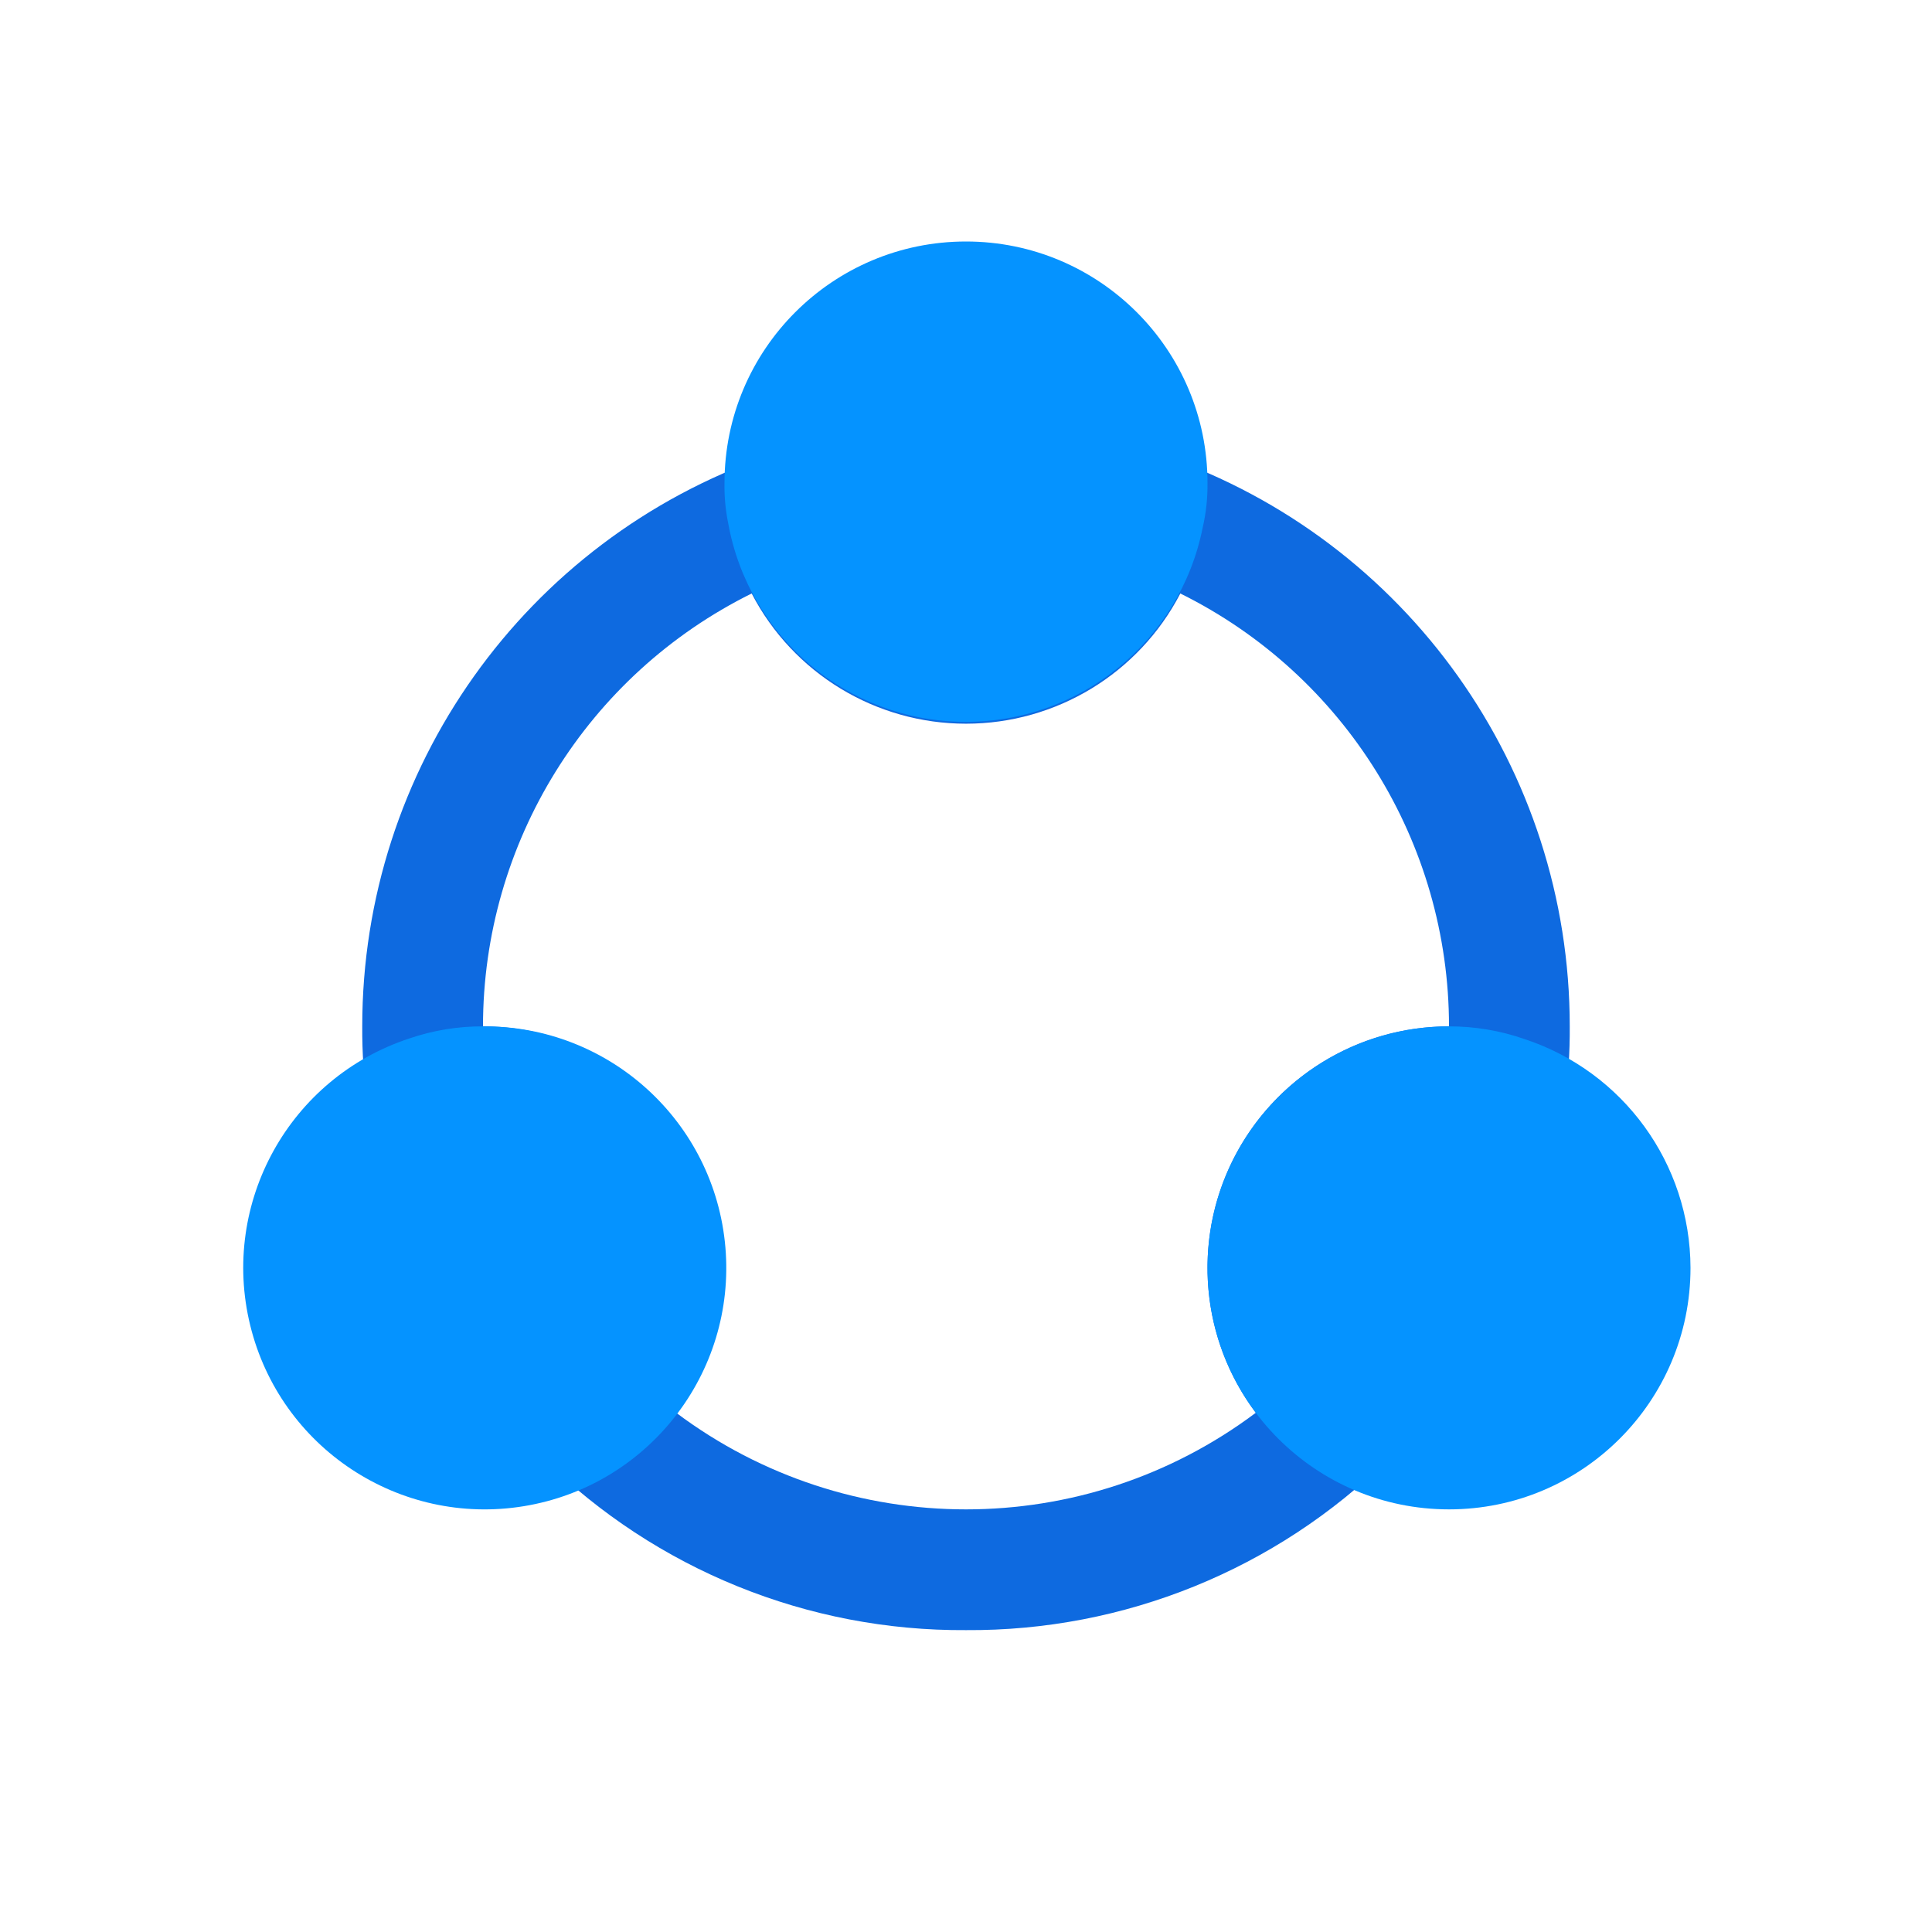
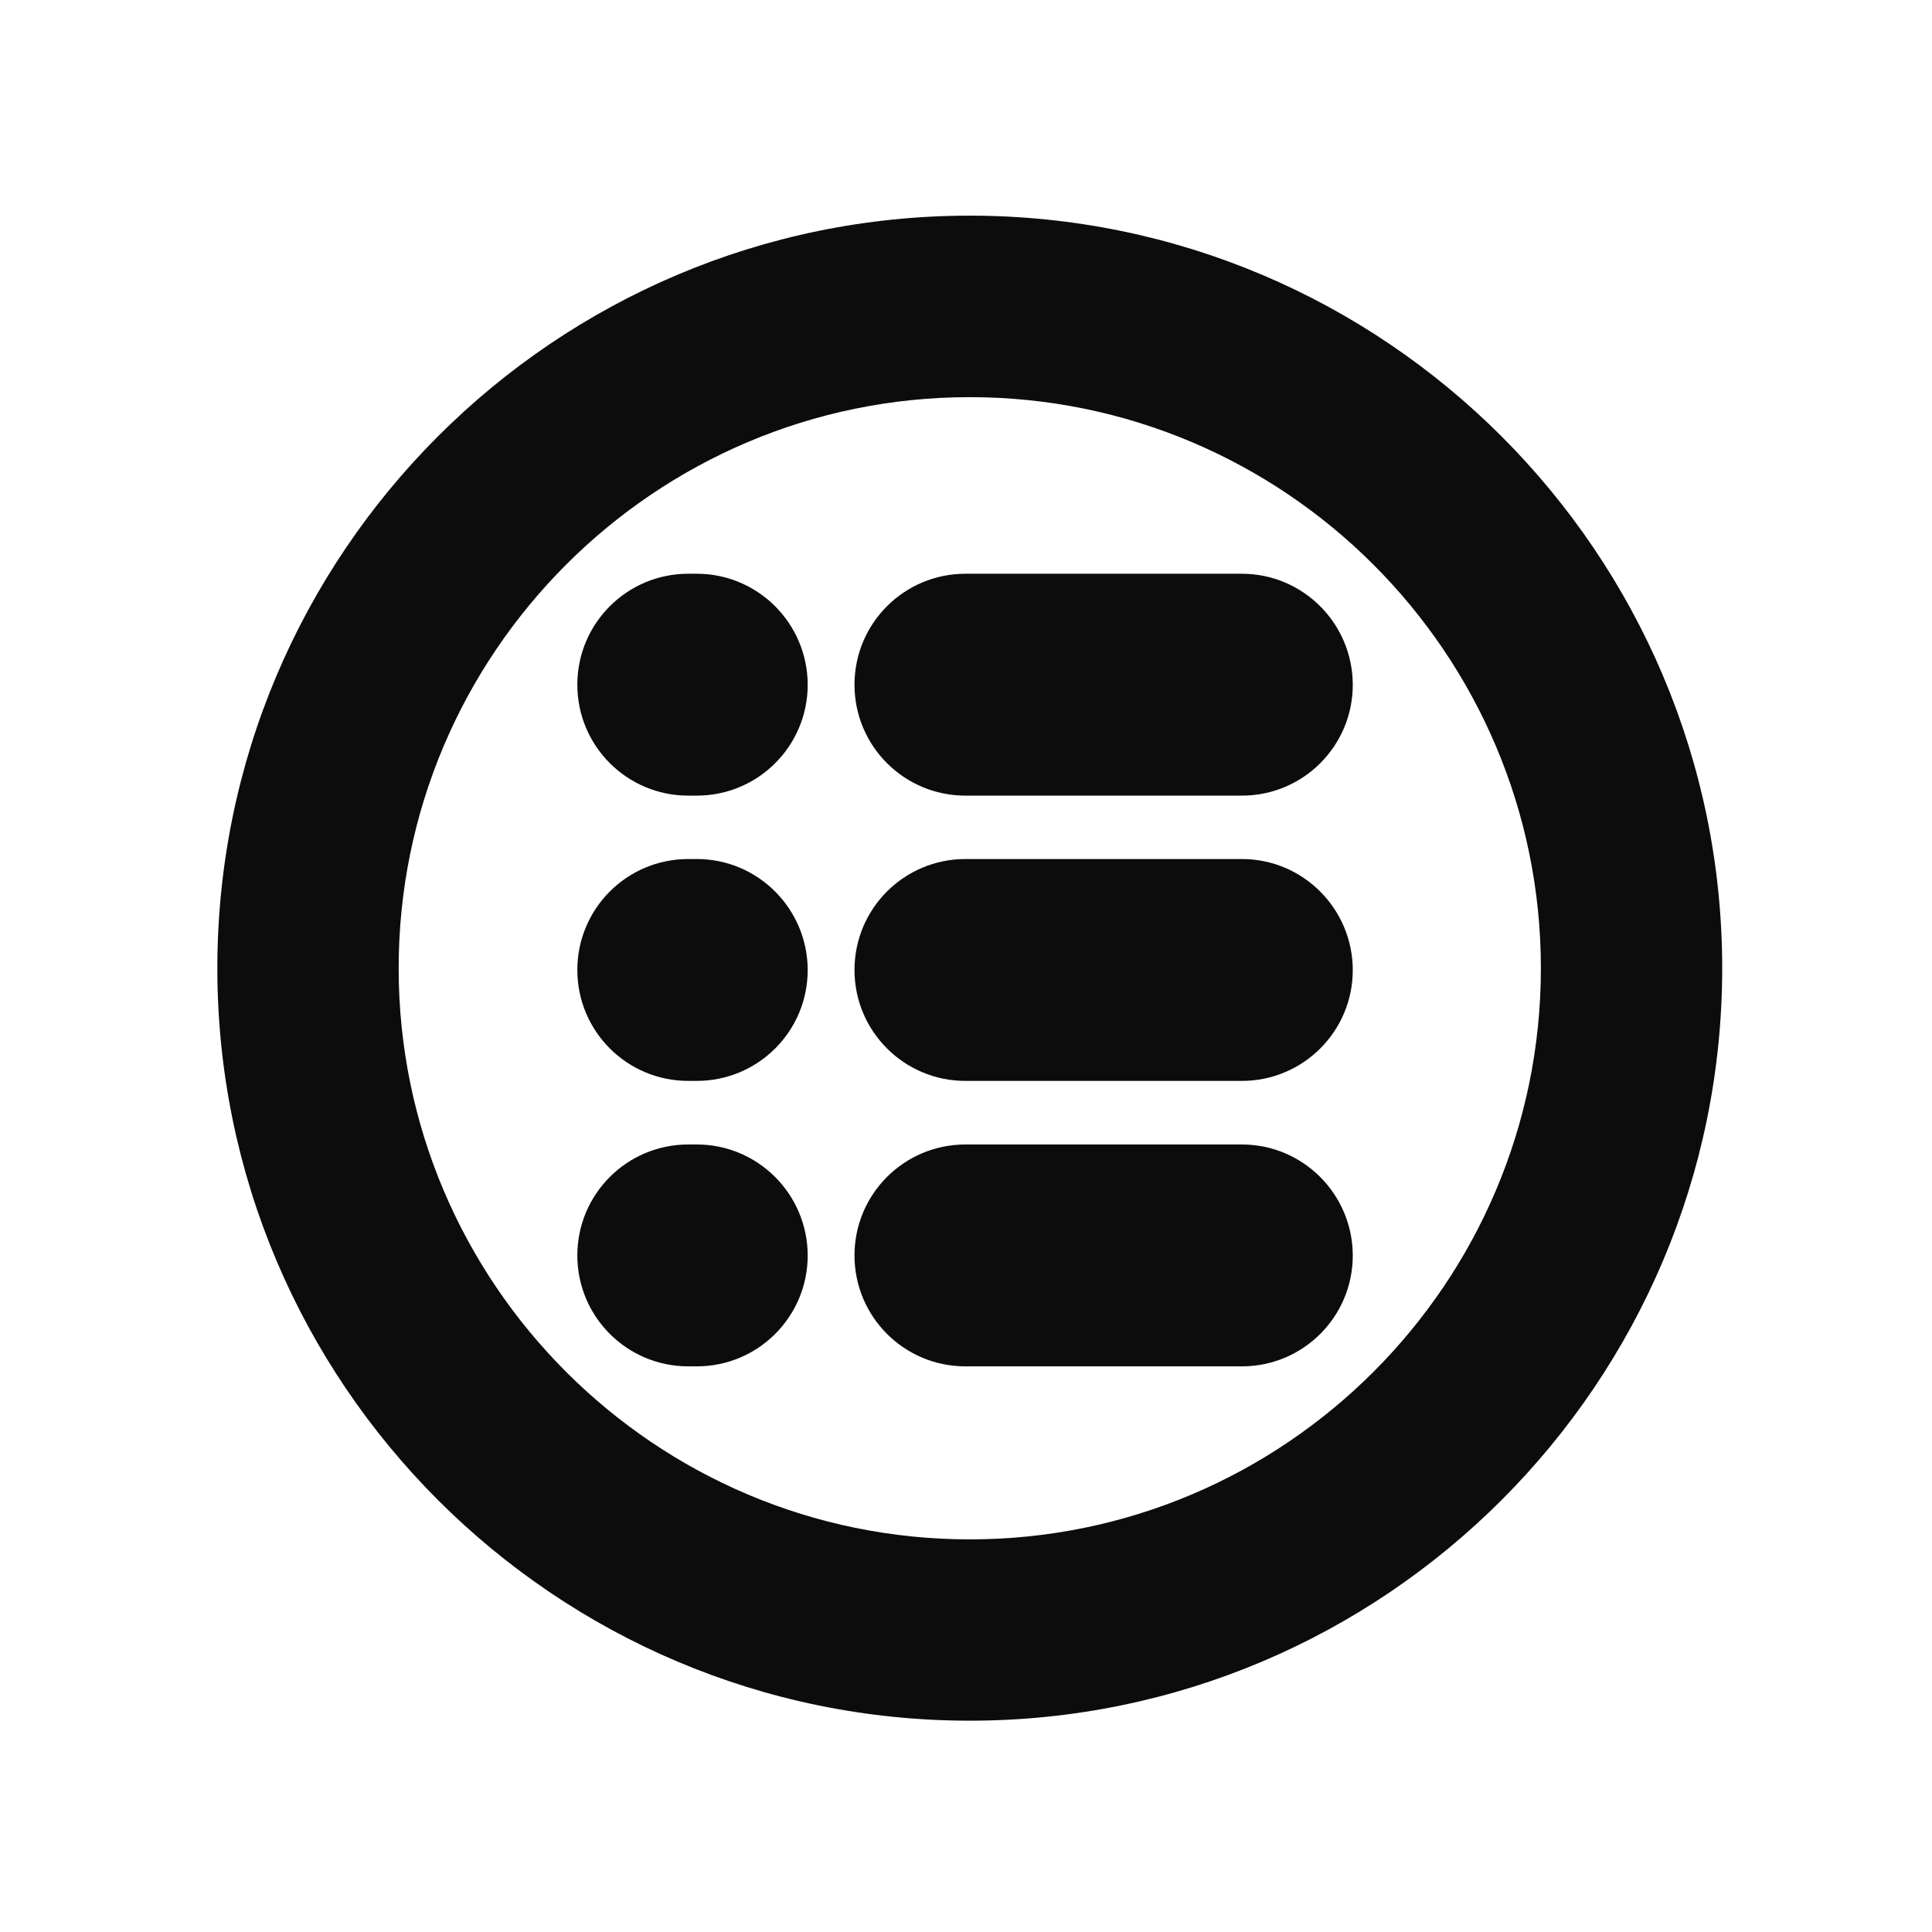
- <svg xmlns="http://www.w3.org/2000/svg" viewBox="0 0 32 32">
-   <defs>
-     <style>.cls-1{fill:#0e6ae0;}.cls-2{fill:#0593ff;}</style>
-   </defs>
-   <g id="Share">
-     <path class="cls-1" d="M16,27a9.88,9.88,0,0,1-7-2.84,1,1,0,0,1,.13-1.53A2,2,0,0,0,8,19a1.87,1.87,0,0,0-.59.09,1,1,0,0,1-1.32-.78A8.7,8.7,0,0,1,6,17a10,10,0,0,1,6.72-9.45,1,1,0,0,1,.84.09,1,1,0,0,1,.48.7,2,2,0,0,0,3.92,0,1,1,0,0,1,.48-.7,1,1,0,0,1,.84-.09A10,10,0,0,1,26,17a8.6,8.6,0,0,1-.09,1.31,1,1,0,0,1-1.32.78A1.87,1.87,0,0,0,24,19a2,2,0,0,0-1.16,3.63A1,1,0,0,1,23,24.16,9.88,9.88,0,0,1,16,27Zm-4.8-3.6a8,8,0,0,0,9.6,0A4,4,0,0,1,24,17a8,8,0,0,0-4.45-7.17,4,4,0,0,1-7.1,0A8,8,0,0,0,8,17a4,4,0,0,1,3.2,6.4Z" />
-     <path class="cls-2" d="M16,4a4,4,0,0,0-4,4,3.06,3.06,0,0,0,.06.66,4,4,0,0,0,7.86.08A3.11,3.11,0,0,0,20,8,4,4,0,0,0,16,4Z" />
-     <path class="cls-2" d="M25.25,17.21A3.77,3.77,0,0,0,24,17a4,4,0,1,0,4,4A4,4,0,0,0,25.25,17.21Z" />
-     <path class="cls-2" d="M8,17a3.72,3.72,0,0,0-1.22.2A4,4,0,1,0,8,17Z" />
-   </g>
+ <svg xmlns="http://www.w3.org/2000/svg" t="1704256335410" class="icon" viewBox="0 0 1024 1024" version="1.1" p-id="8815" width="128" height="128">
+   <path d="M514 114.3c-219.9 0-398.8 178.9-398.8 398.9C115.2 733.1 294.1 912 514 912s398.8-178.9 398.8-398.8S733.9 114.3 514 114.3z m0 701.6c-166.9 0-302.7-135.8-302.7-302.7S347.1 210.5 514 210.5s302.7 135.8 302.7 302.7S680.9 815.9 514 815.9z" fill="#0C0C0C" p-id="8816" />
+   <path d="M658.2 304.1H511.7c-32.5 0-58.8 26.3-58.8 58.8s26.3 58.8 58.8 58.8h146.5c32.5 0 58.8-26.3 58.8-58.8-0.1-32.5-26.4-58.8-58.8-58.8zM658.2 455.3H511.7c-32.5 0-58.8 26.3-58.8 58.8s26.3 58.8 58.8 58.8h146.5c32.5 0 58.8-26.3 58.8-58.8-0.1-32.5-26.4-58.8-58.8-58.8zM658.2 606.6H511.7c-32.5 0-58.8 26.3-58.8 58.8s26.3 58.8 58.8 58.8h146.5c32.5 0 58.8-26.3 58.8-58.8-0.1-32.5-26.4-58.8-58.8-58.8zM369.3 304.1h-4.5c-32.5 0-58.8 26.3-58.8 58.8s26.3 58.8 58.8 58.8h4.5c32.5 0 58.8-26.3 58.8-58.8-0.1-32.5-26.4-58.8-58.8-58.8zM369.3 455.3h-4.5c-32.5 0-58.8 26.3-58.8 58.8s26.3 58.8 58.8 58.8h4.5c32.5 0 58.8-26.3 58.8-58.8-0.1-32.5-26.4-58.8-58.8-58.8zM369.3 606.6h-4.5c-32.5 0-58.8 26.3-58.8 58.8s26.3 58.8 58.8 58.8h4.5c32.5 0 58.8-26.3 58.8-58.8-0.1-32.5-26.4-58.8-58.8-58.8z" fill="#0C0C0C" p-id="8817" />
</svg>
